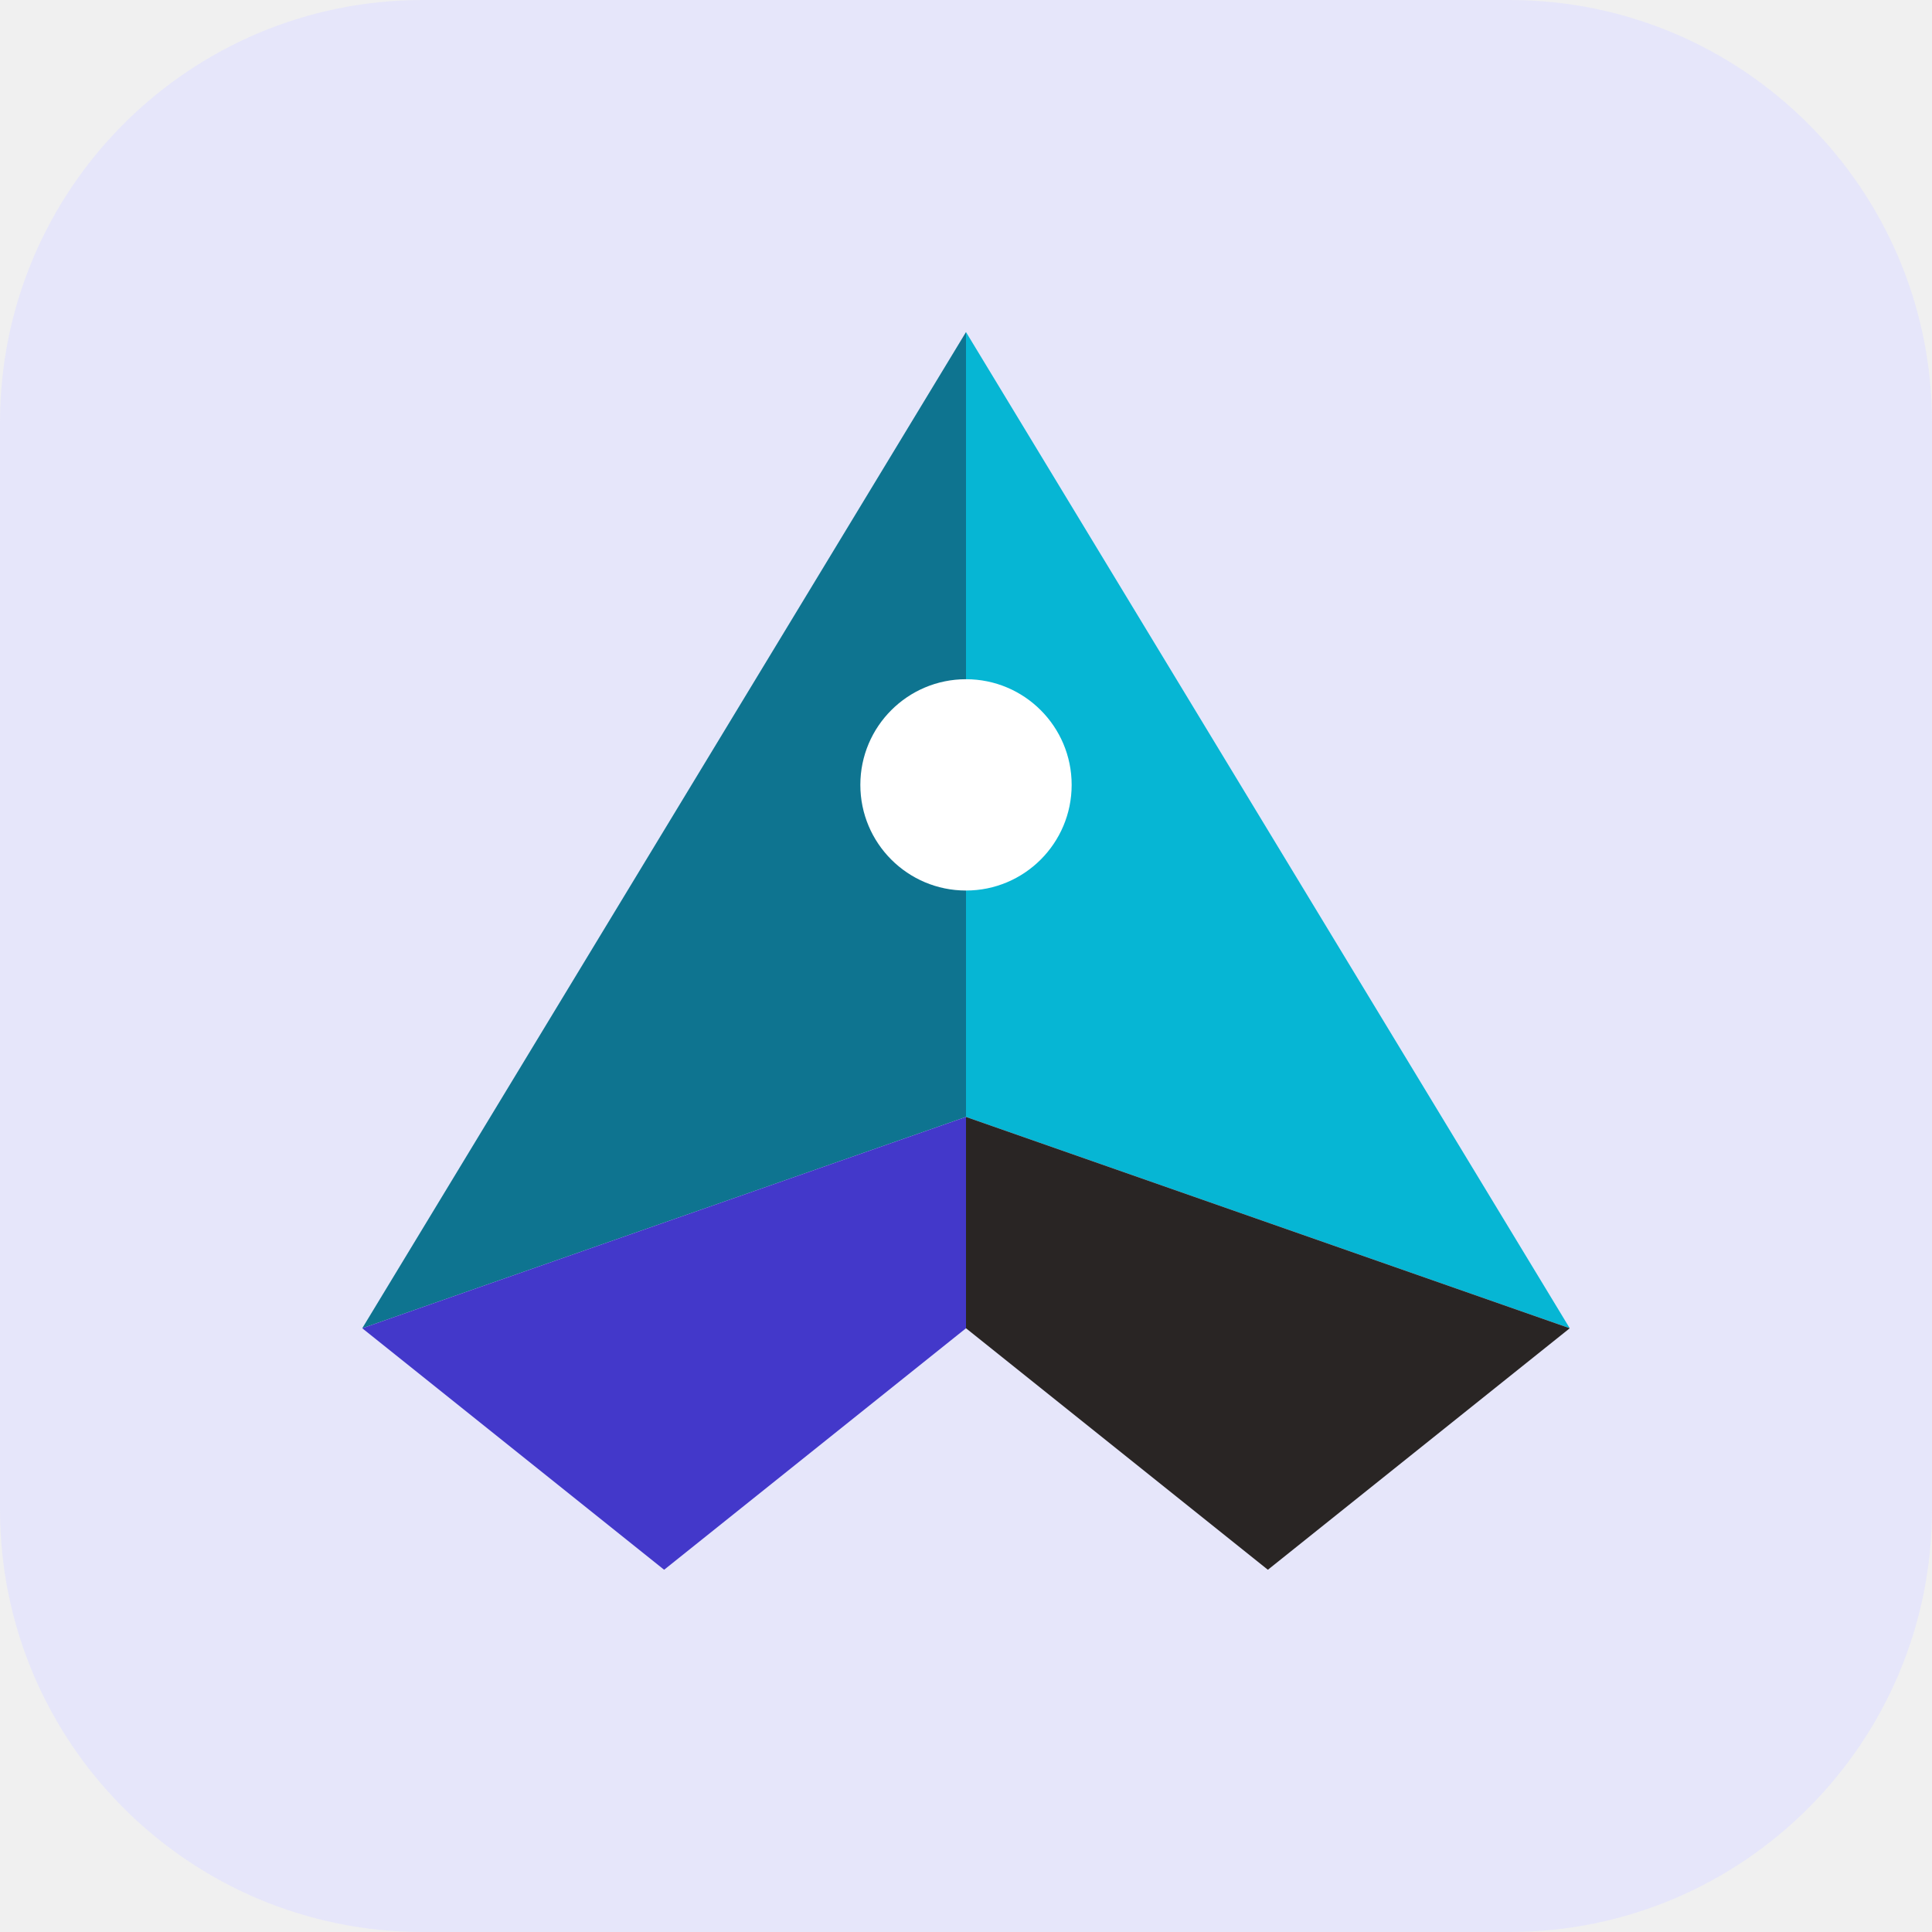
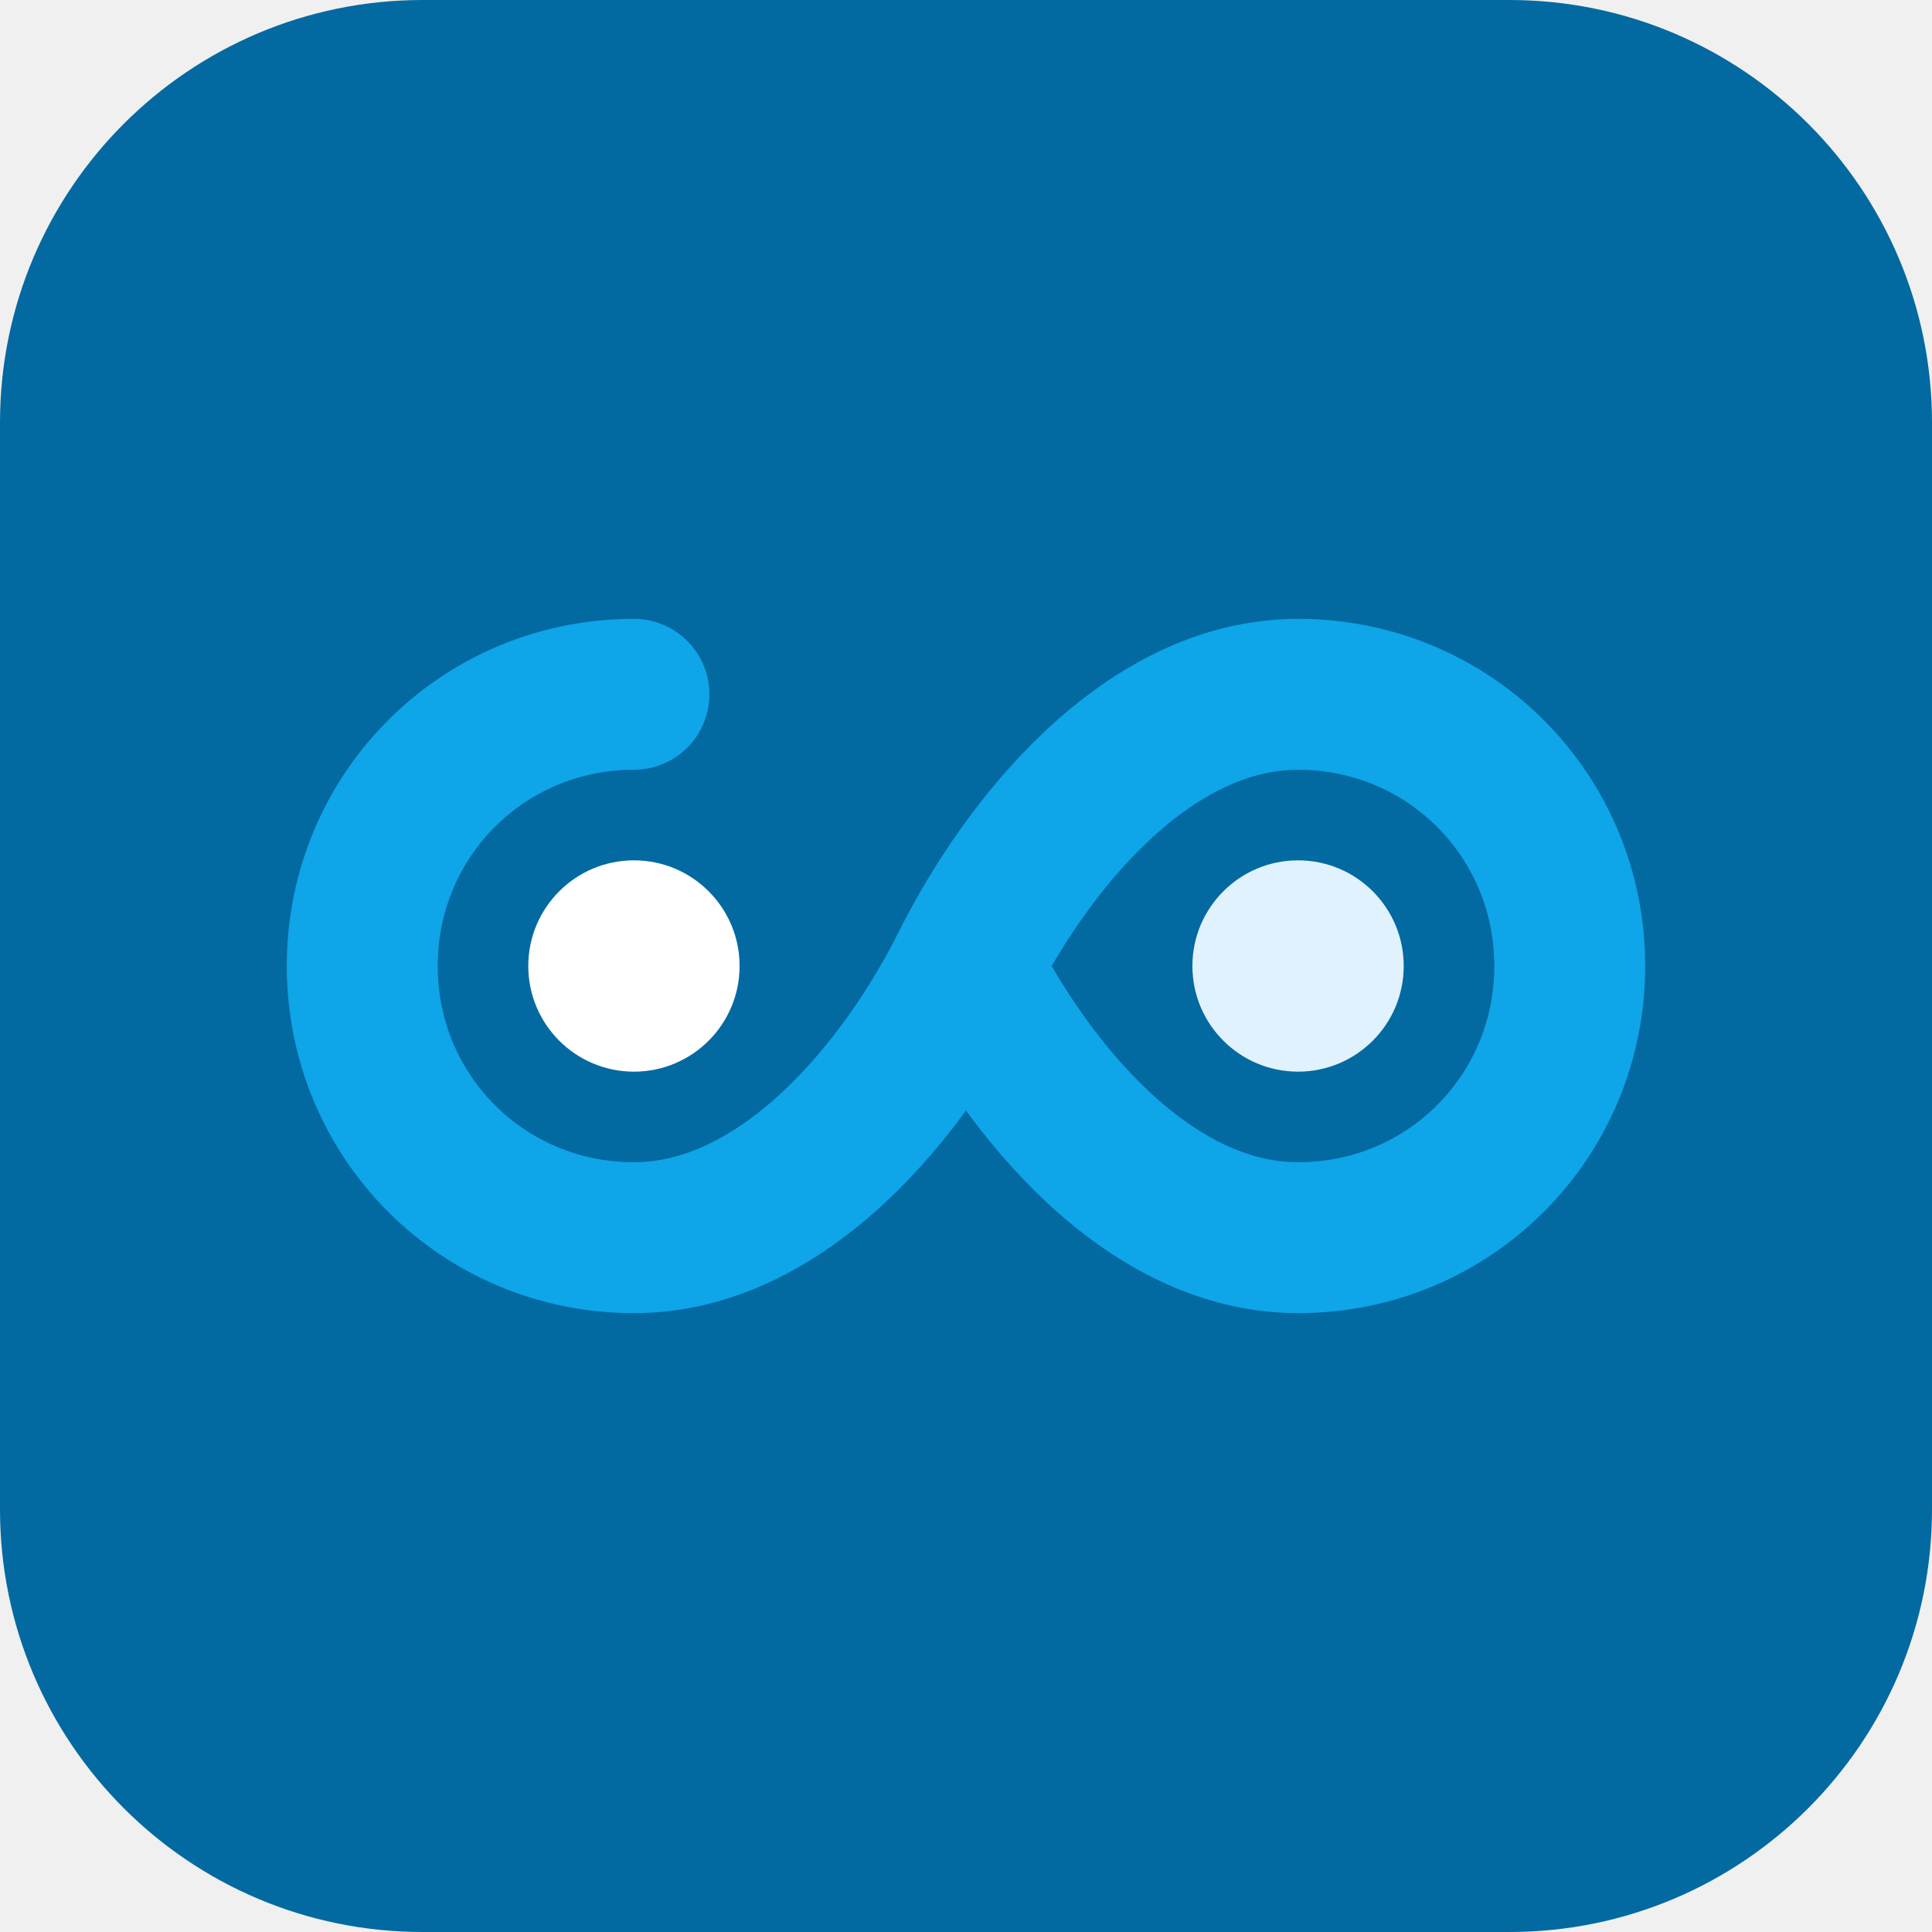
<svg xmlns="http://www.w3.org/2000/svg" viewBox="0 0 128 128" width="128" height="128" fill="none">
-   <rect width="128" height="128" rx="28" fill="#E6E6FA" />
-   <polygon points="64,22 104,88 64,74" fill="#06B6D4" />
-   <polygon points="64,22 24,88 64,74" fill="#0E7490" />
-   <polygon points="64,74 104,88 84,104 64,88" fill="#292524" />
-   <polygon points="64,74 24,88 44,104 64,88" fill="#4338CA" />
-   <circle cx="64" cy="52" r="7" fill="#FFFFFF" />
+   <rect width="128" height="128" rx="28" fill="#0369A1" />
+   <path d="M42 46 C32 46 24 54 24 64 C24 74 32 82 42 82 C52 82 60 72 64 64 C68 56 76 46 86 46 C96 46 104 54 104 64 C104 74 96 82 86 82 C76 82 68 72 64 64" stroke="#0EA5E9" stroke-width="10" stroke-linecap="round" />
+   <circle cx="42" cy="64" r="7" fill="#FFFFFF" />
+   <circle cx="86" cy="64" r="7" fill="#E0F2FE" />
</svg>
